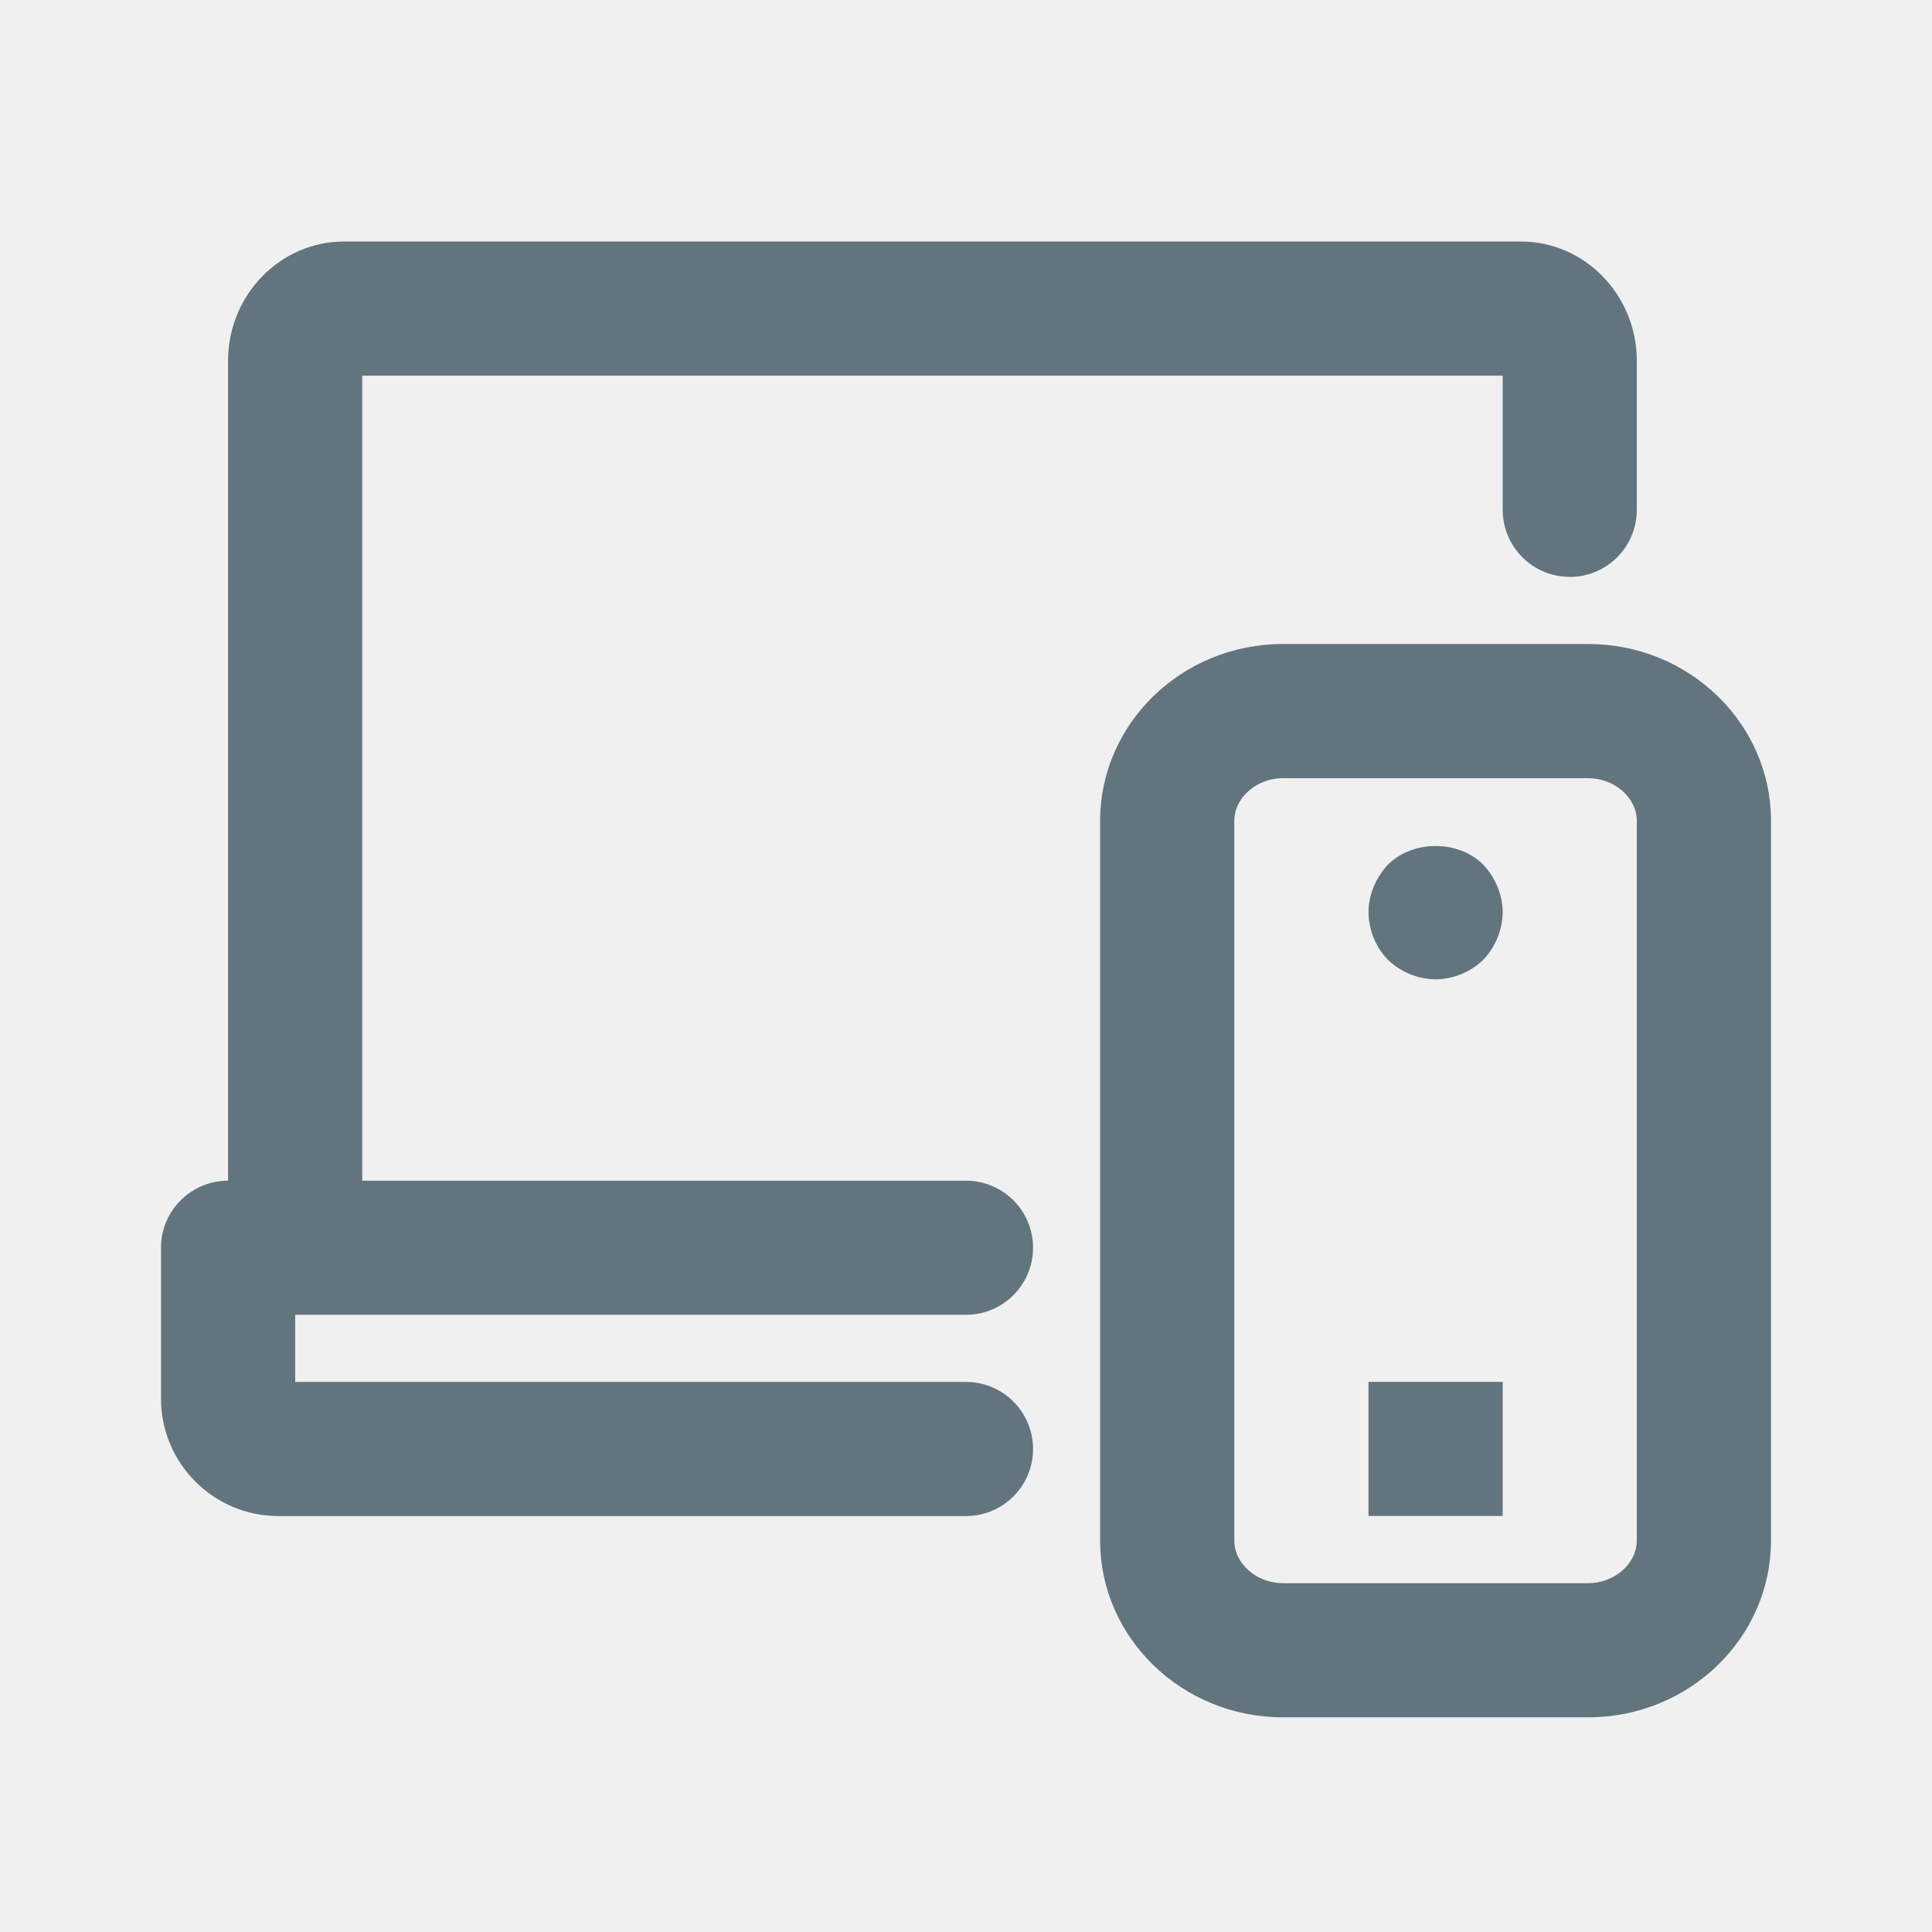
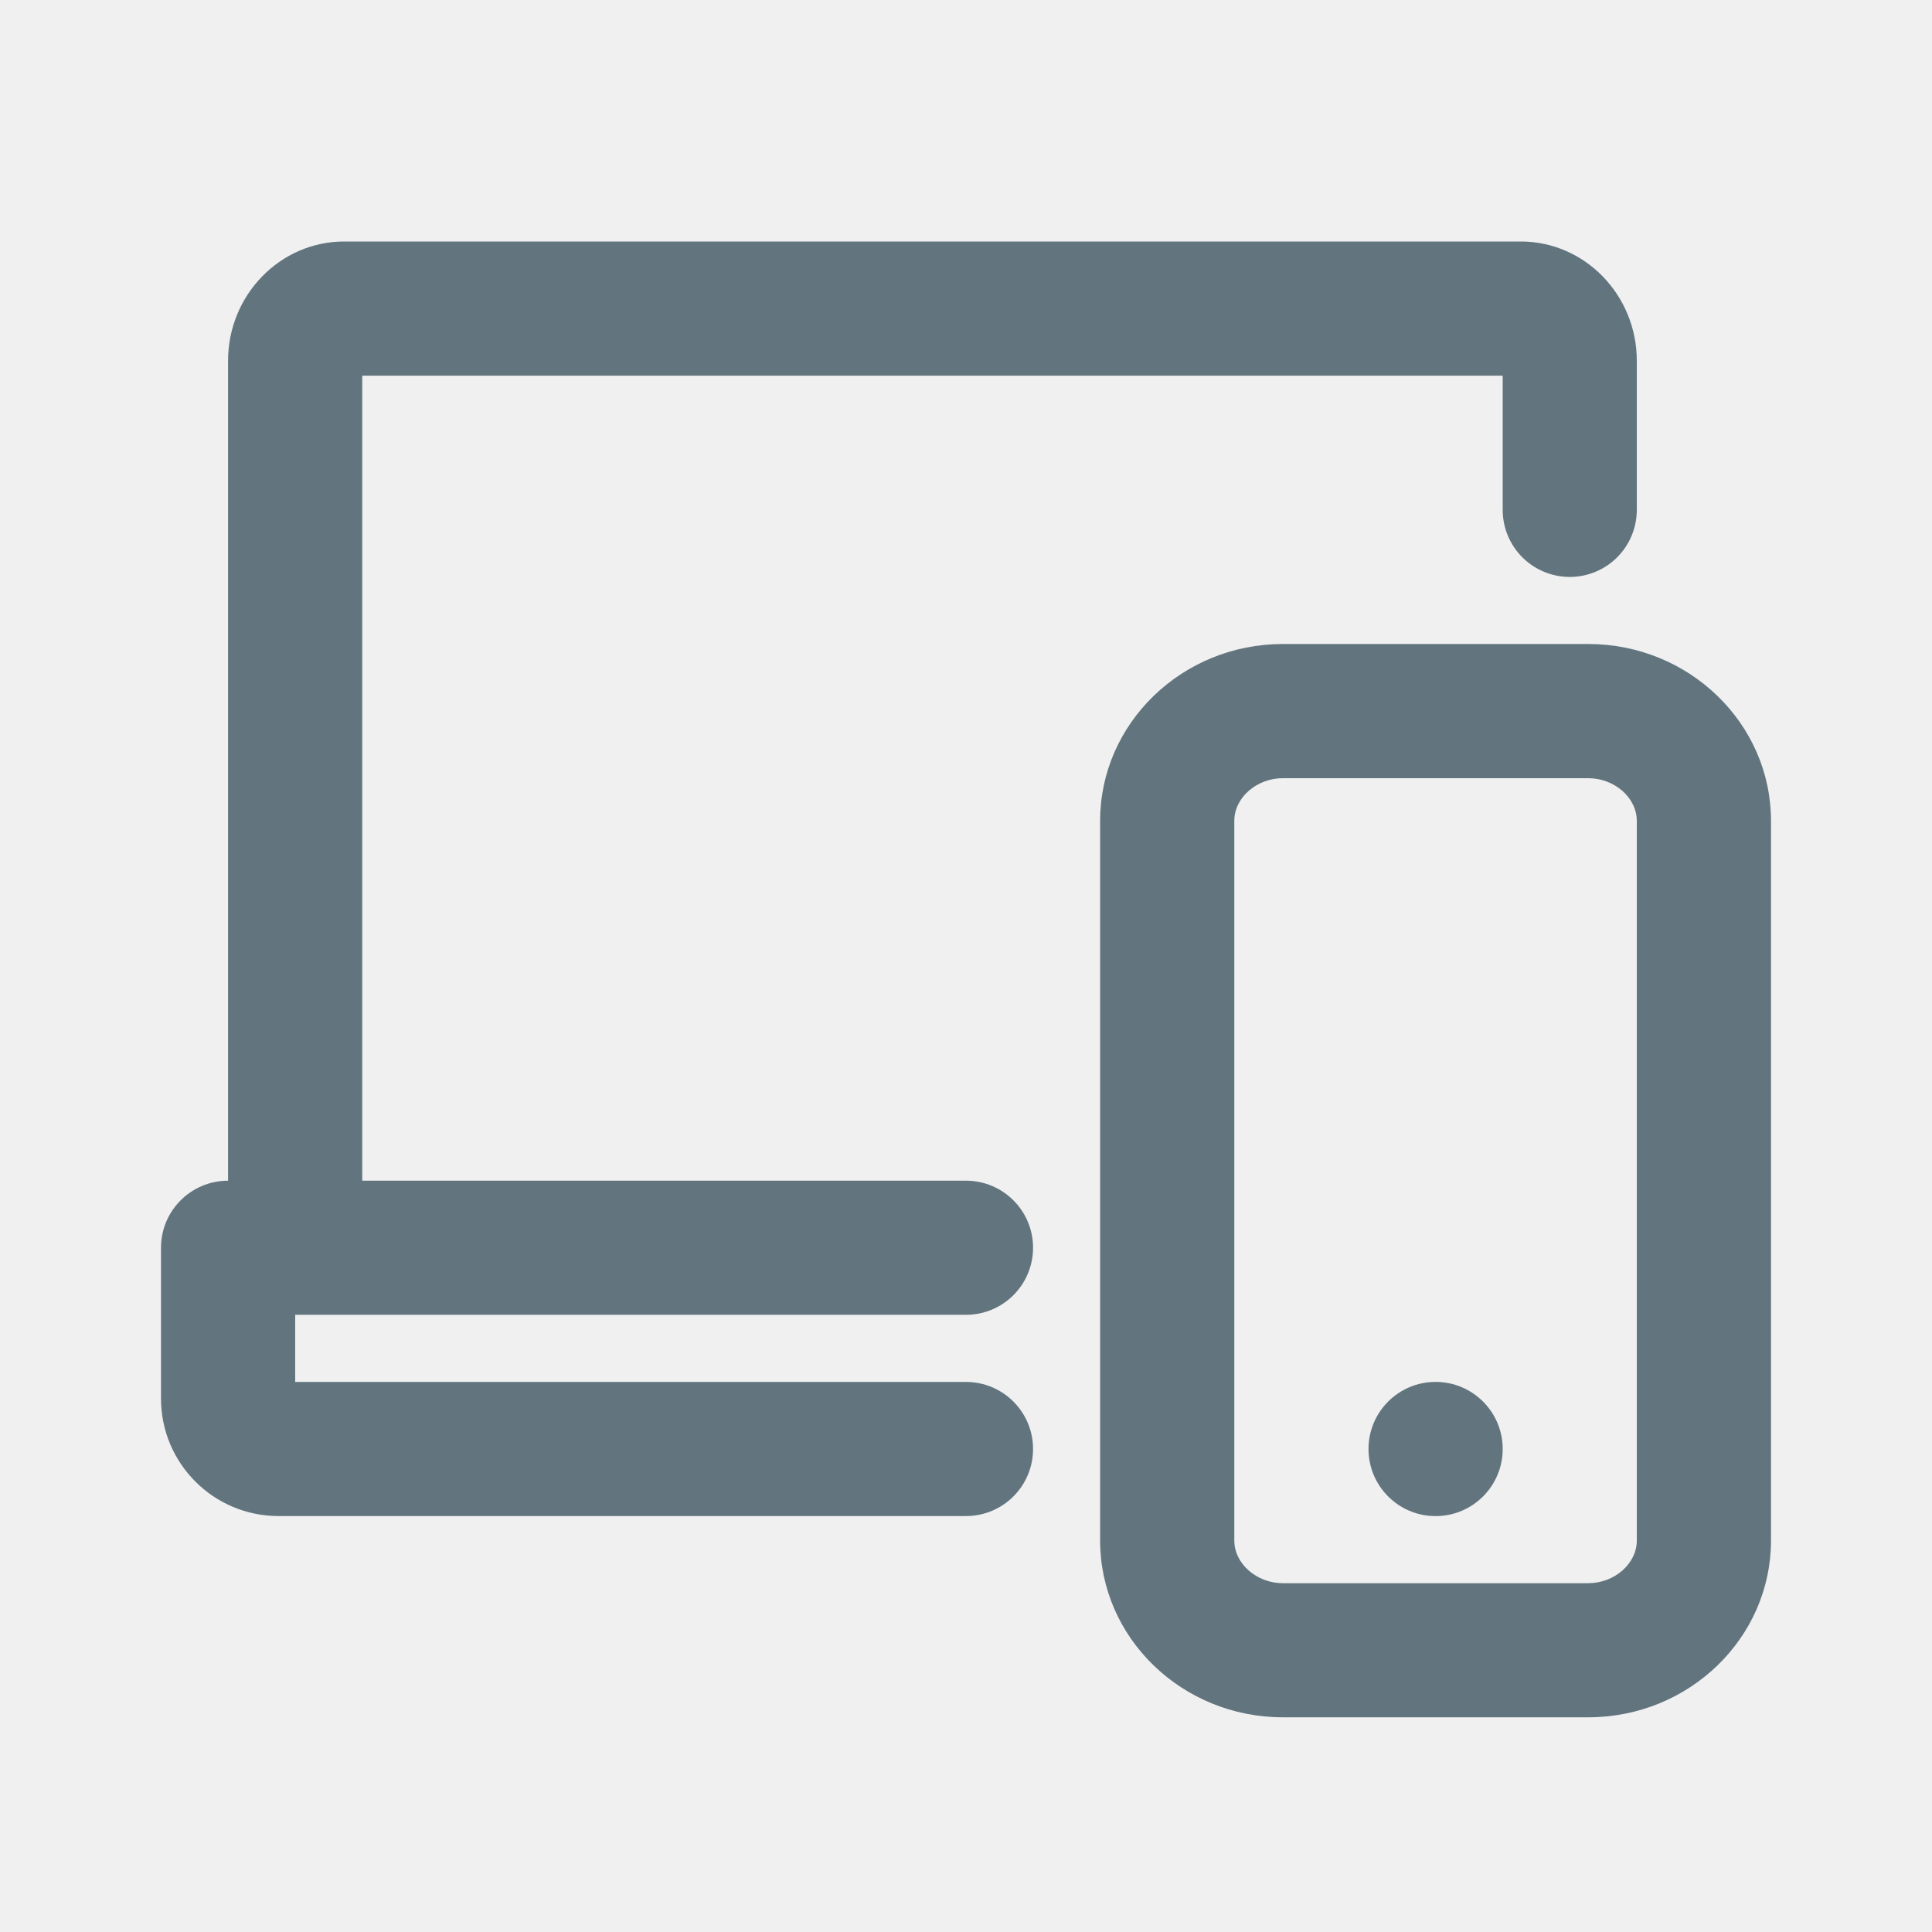
<svg xmlns="http://www.w3.org/2000/svg" fill="none" viewBox="0 0 24 24">
  <g clip-path="url(#a)">
-     <path fill="#62757E" fill-rule="evenodd" d="M19.73 21.333h-3.794c-1.252 0-2.27-.985-2.27-2.196v-8.94c0-1.211 1.018-2.197 2.27-2.197h3.793C20.982 8 22 8.986 22 10.197v8.94c0 1.211-1.018 2.196-2.27 2.196Zm.603-11.135c0-.288-.276-.531-.604-.531h-3.793c-.327 0-.603.243-.603.53v8.94c0 .286.276.53.603.53h3.793c.328 0 .604-.244.604-.53v-8.94ZM17 17.166h1.667v1.666H17v-1.666Zm.833-5a.876.876 0 0 1-.591-.242.862.862 0 0 1-.242-.592c0-.216.092-.433.242-.591.308-.309.875-.309 1.183 0 .15.158.242.375.242.591a.878.878 0 0 1-.242.592.876.876 0 0 1-.592.242Zm1.667-5a.833.833 0 0 1-.833-.834V4.667H4.5v10H12a.833.833 0 1 1 0 1.666H3.667v.834H12a.833.833 0 1 1 0 1.666H3.46A1.46 1.46 0 0 1 2 17.375V15.5c0-.46.373-.833.833-.833V4.482C2.833 3.665 3.48 3 4.275 3h14.617c.795 0 1.441.665 1.441 1.482v1.851a.833.833 0 0 1-.833.834Z" clip-rule="evenodd" />
+     <path fill="#62757E" fill-rule="evenodd" d="M19.73 21.333h-3.794c-1.252 0-2.27-.985-2.27-2.196v-8.94c0-1.211 1.018-2.197 2.27-2.197h3.793C20.982 8 22 8.986 22 10.197v8.94c0 1.211-1.018 2.196-2.27 2.196Zm.603-11.135c0-.288-.276-.531-.604-.531h-3.793c-.327 0-.603.243-.603.53v8.94c0 .286.276.53.603.53h3.793c.328 0 .604-.244.604-.53v-8.94ZM17 18a.833.833 0 1 1 1.667 0A.833.833 0 0 1 17 18Zm2.5-10.833a.833.833 0 0 1-.833-.834V4.667H4.5v10H12a.833.833 0 1 1 0 1.666H3.667v.834H12a.833.833 0 1 1 0 1.666H3.46A1.46 1.46 0 0 1 2 17.375V15.5c0-.46.373-.833.833-.833V4.482C2.833 3.665 3.48 3 4.275 3h14.617c.795 0 1.441.665 1.441 1.482v1.851a.833.833 0 0 1-.833.834Z" clip-rule="evenodd" />
  </g>
  <defs>
    <clipPath id="a">
      <path fill="#fff" d="M0 0h24v24H0z" />
    </clipPath>
  </defs>
</svg>
